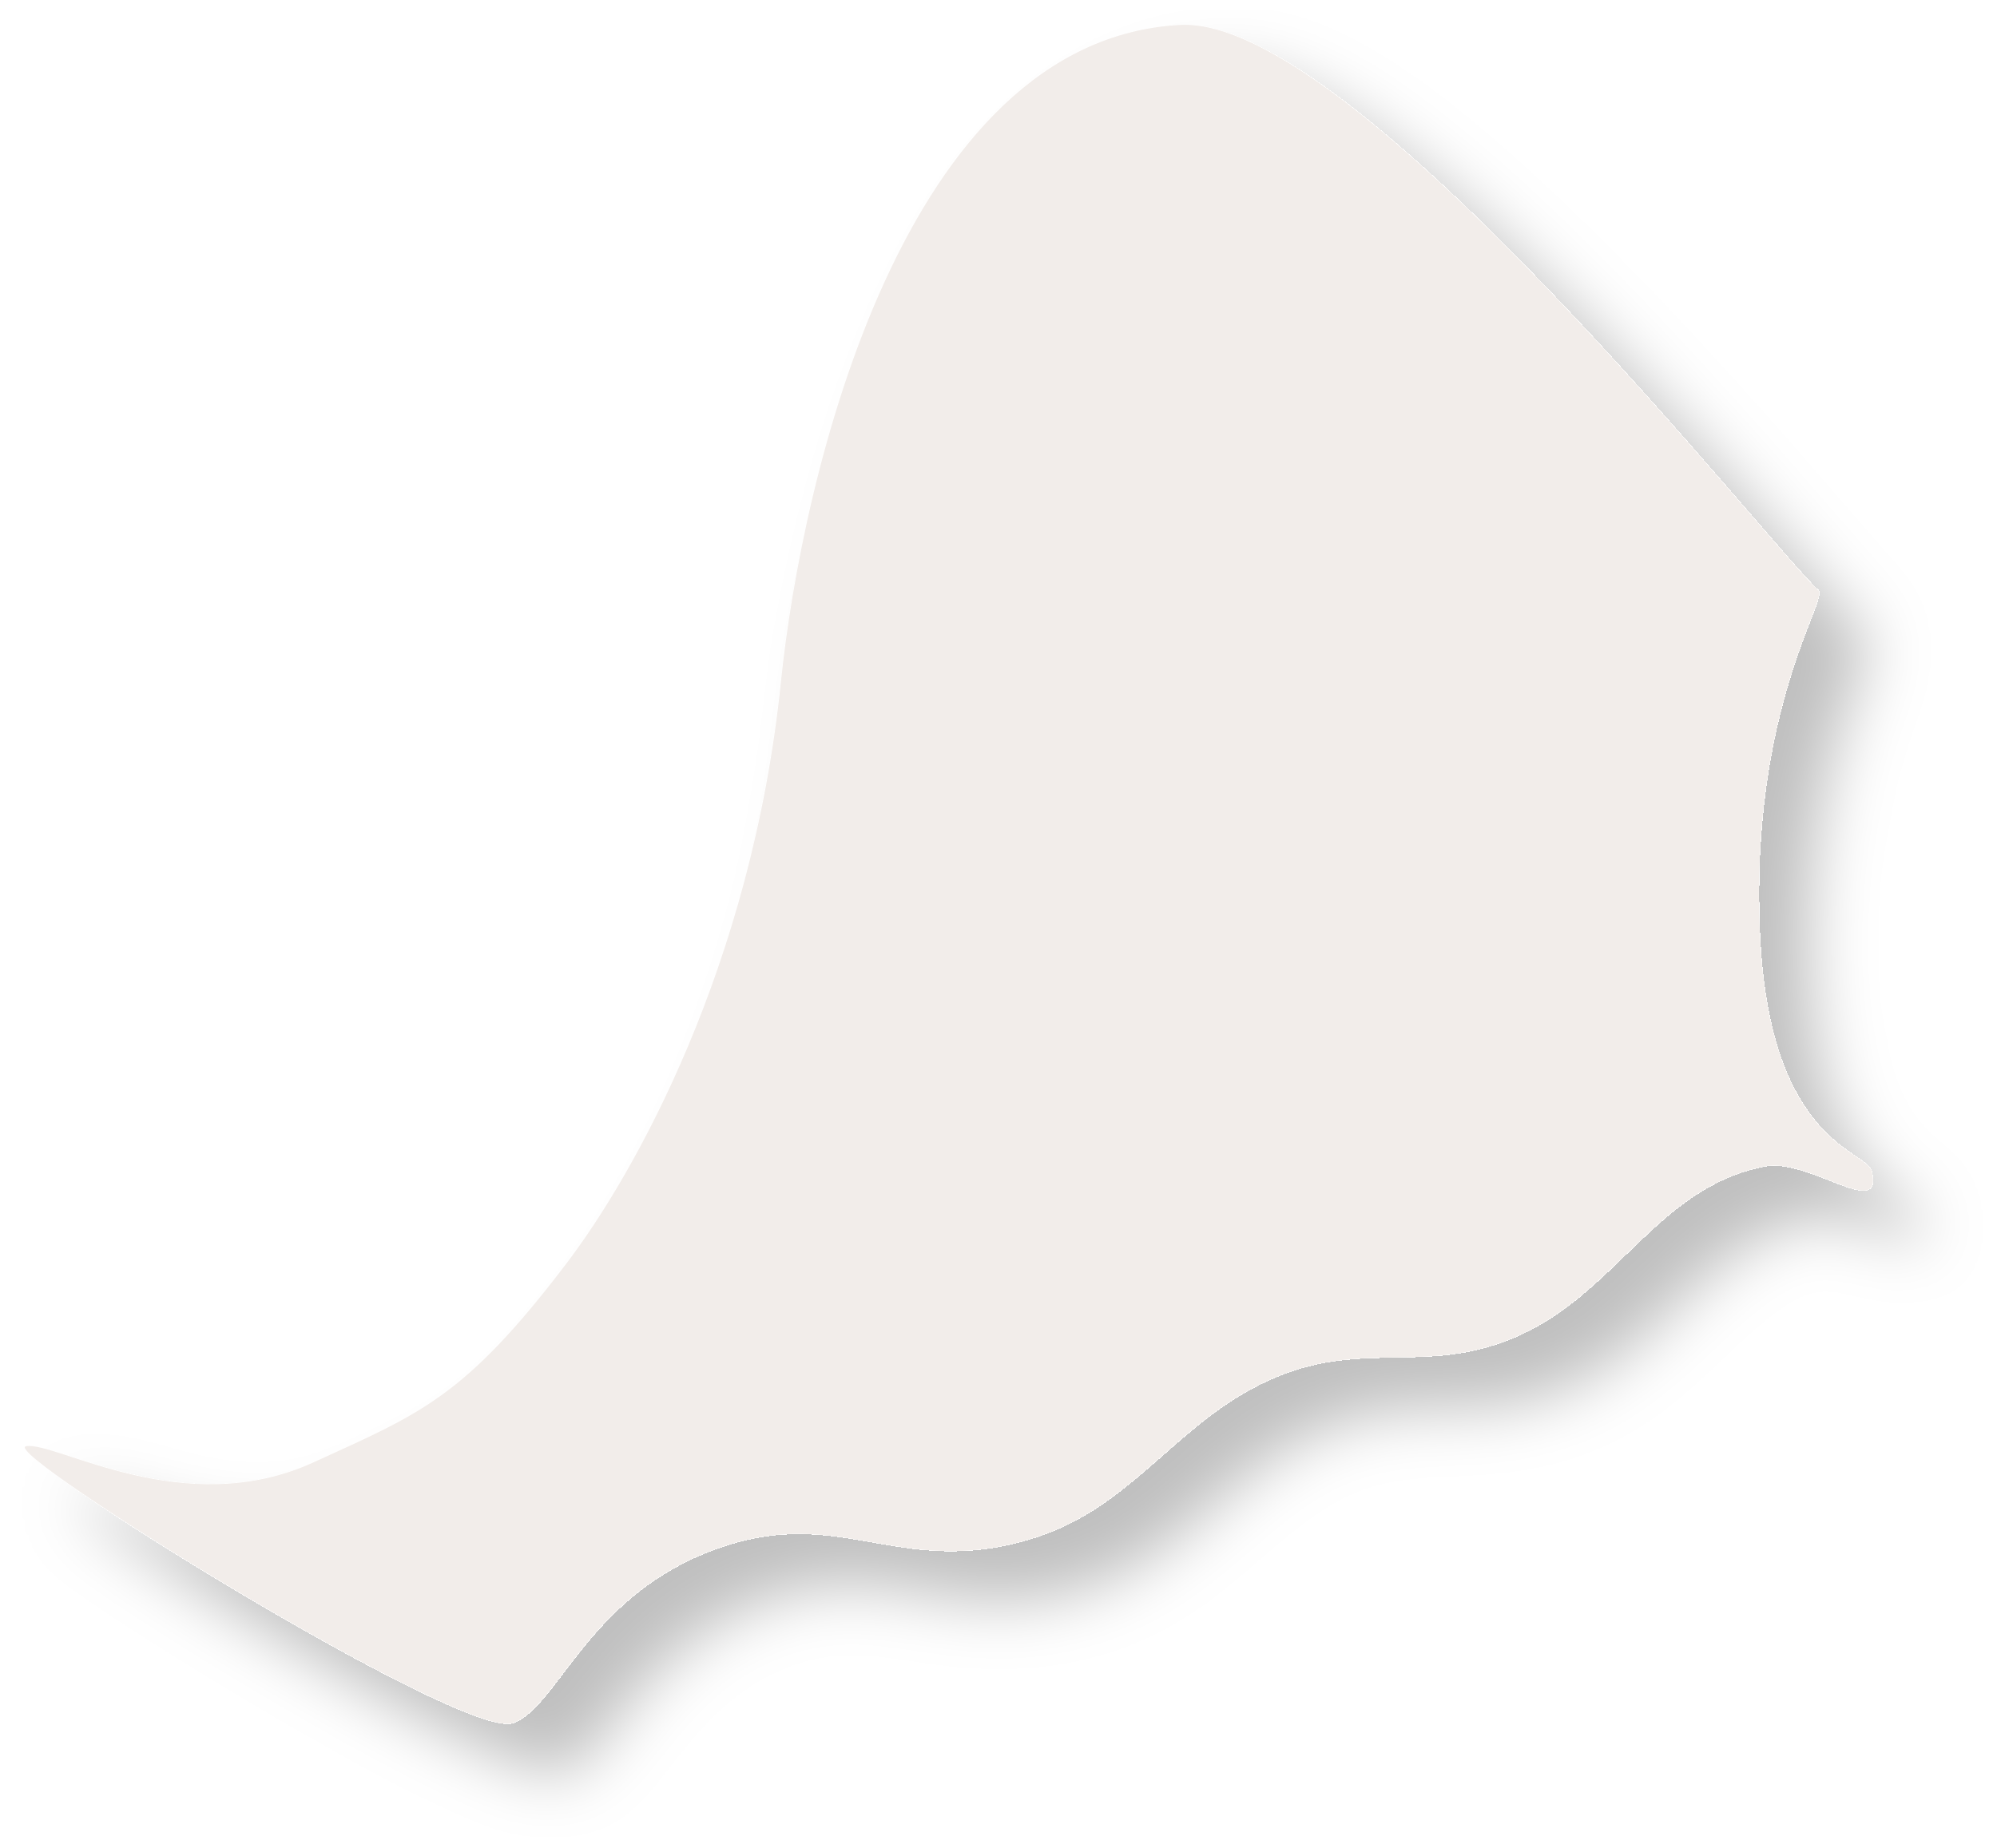
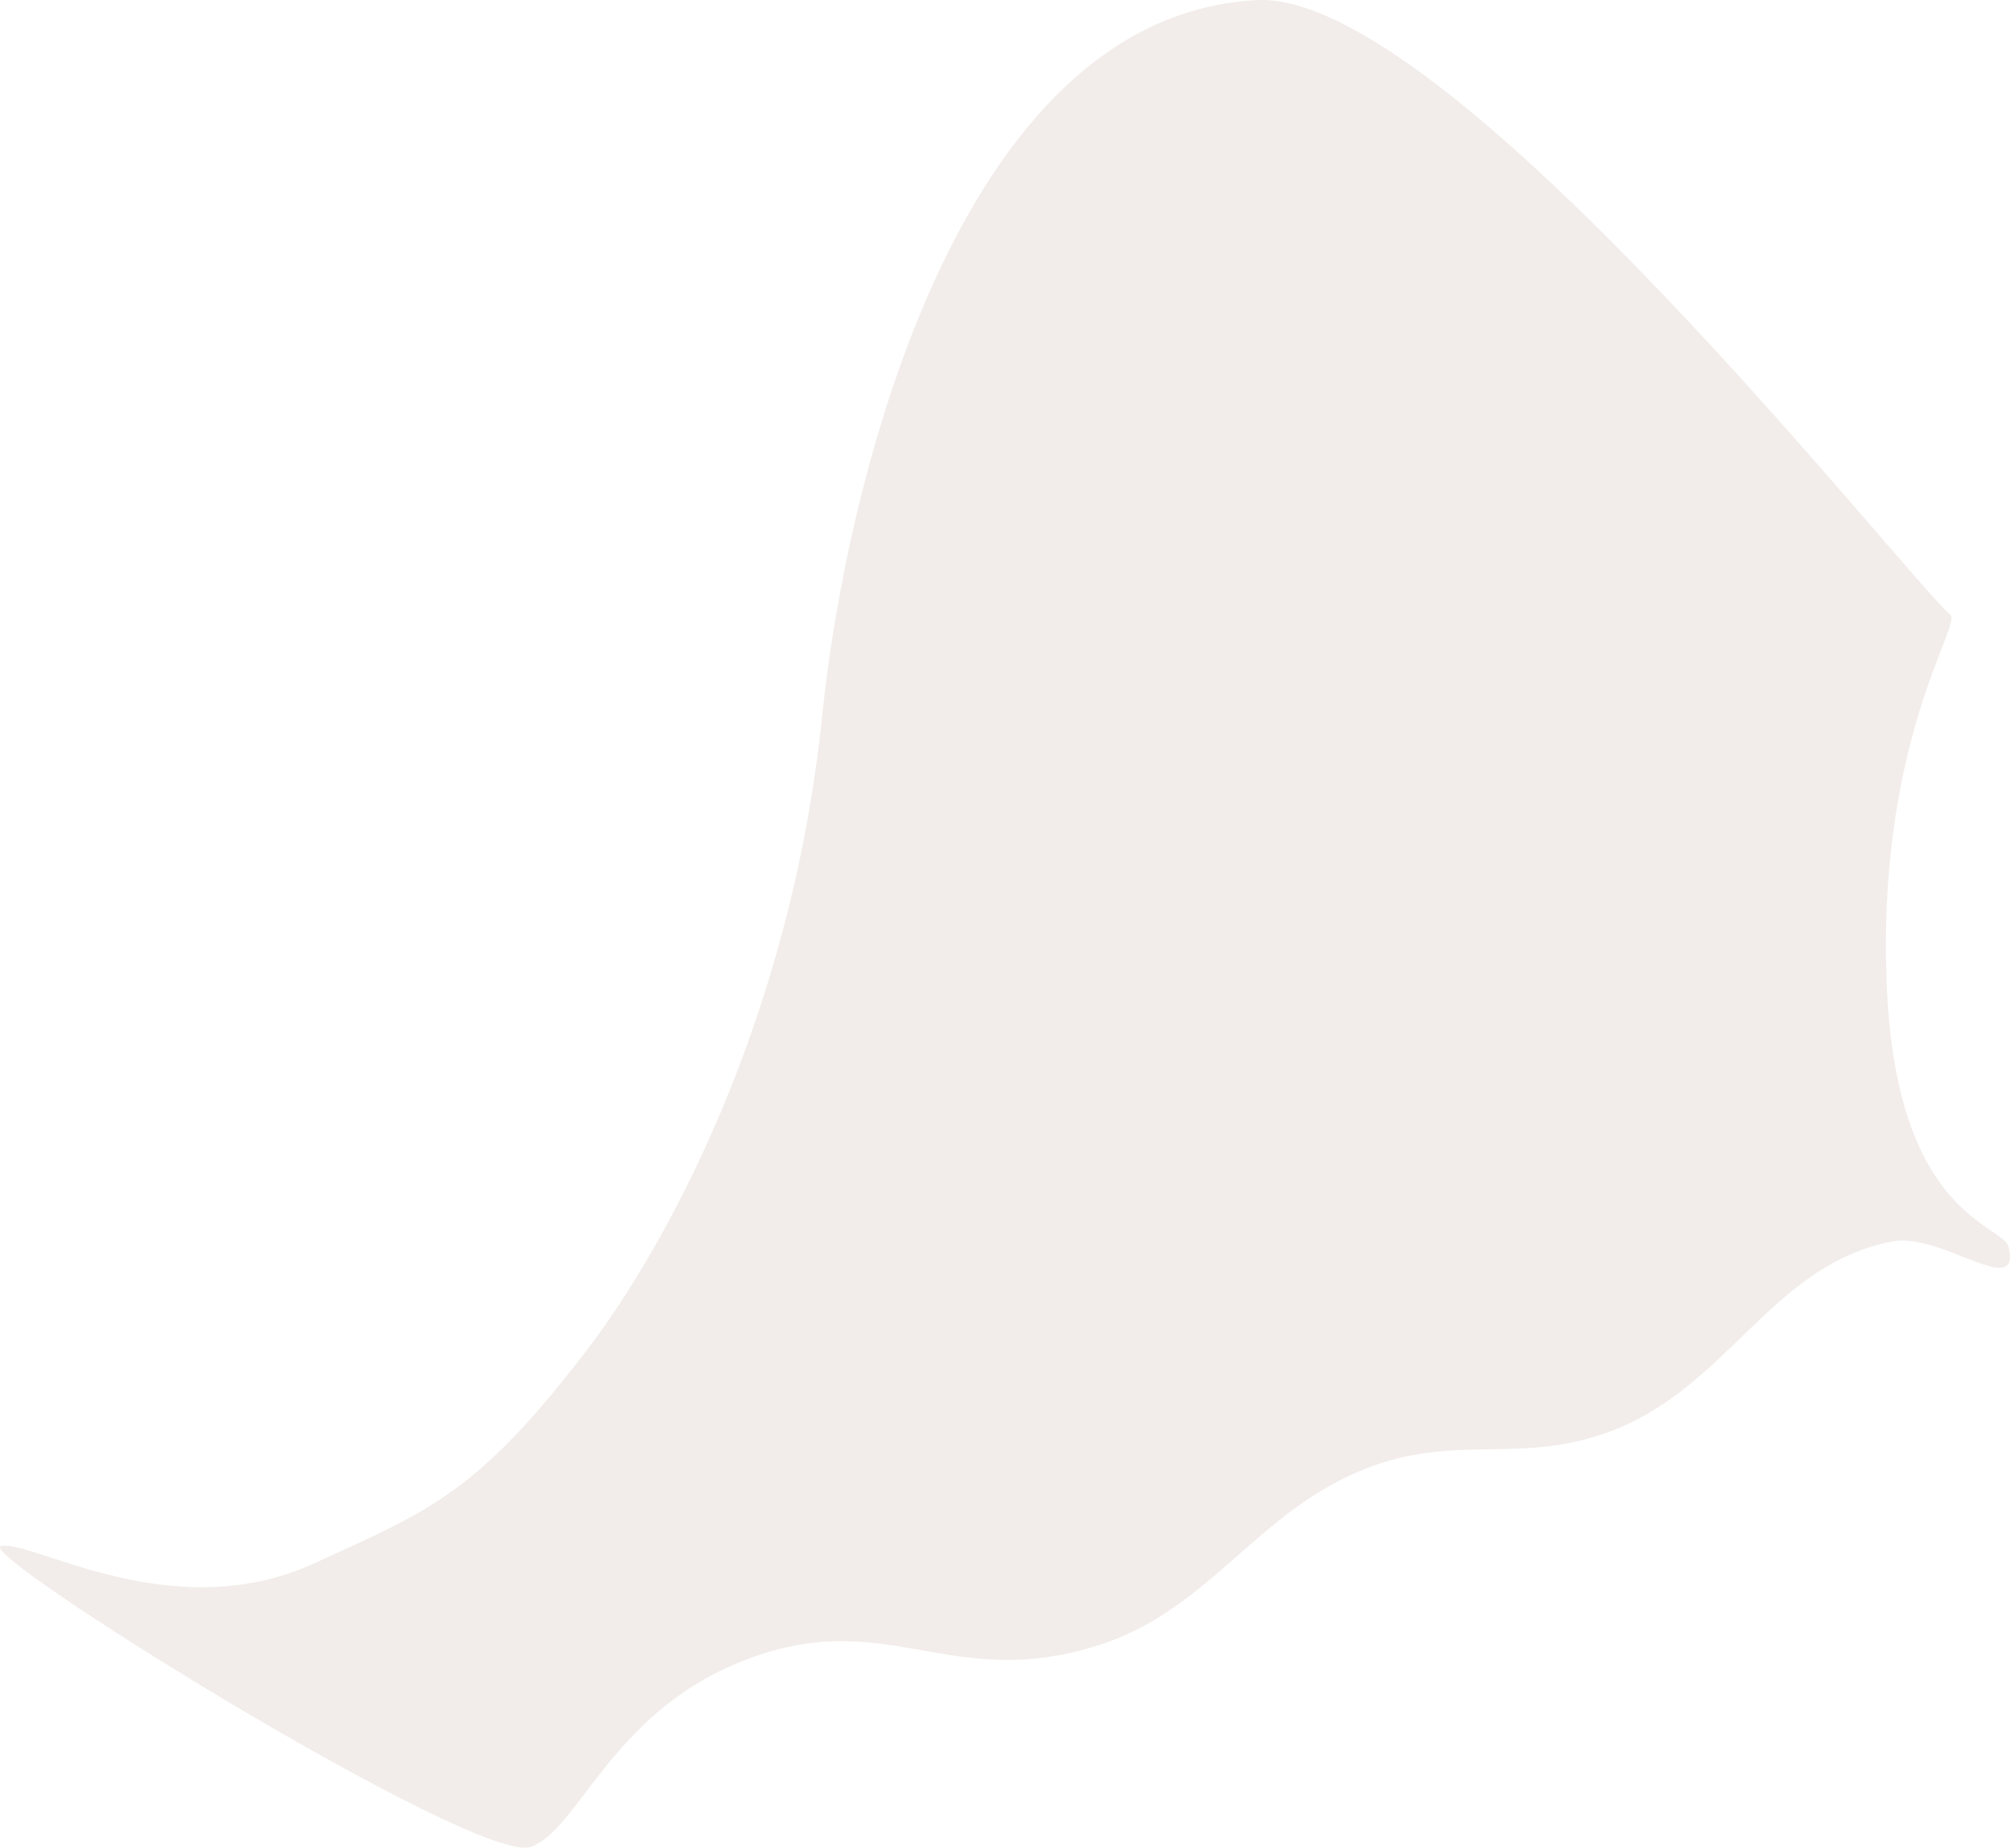
- <svg xmlns="http://www.w3.org/2000/svg" width="161" height="149" viewBox="0 0 161 149" fill="none">
-   <g filter="url(#filter0_d_16_10)">
-     <path d="M41.362 138.935C37.436 140.383 -0.161 117.041 2.098 116.625C4.454 116.19 14.818 122.707 25.264 117.927C33.902 113.975 37.436 112.717 45.681 101.864C51.086 94.749 60.602 77.985 62.958 54.976C64.641 38.532 72.774 3.188 95.154 2.009C109.289 1.265 143.057 44.556 146.591 47.595C147.423 48.311 141.034 57.165 141.879 75.381C142.664 92.312 150.517 92.746 150.909 94.483C151.802 98.431 145.897 93.35 142.271 94.049C133.472 95.744 130.237 104.534 121.854 107.942C114.873 110.78 109.985 108.133 103.007 110.981C95.028 114.238 91.62 121.4 83.375 124.005C72.169 127.545 67.587 120.783 56.675 125.308C47.251 129.215 44.896 137.633 41.362 138.935Z" fill="#F2EDEA" />
-   </g>
-   <defs>
-     <filter id="filter0_d_16_10" x="0.9" y="0.9" width="159.2" height="147.2" filterUnits="userSpaceOnUse" color-interpolation-filters="sRGB">
-       <feFlood flood-opacity="0" result="BackgroundImageFix" />
-       <feColorMatrix in="SourceAlpha" type="matrix" values="0 0 0 0 0 0 0 0 0 0 0 0 0 0 0 0 0 0 127 0" result="hardAlpha" />
-       <feOffset dx="4" dy="4" />
-       <feGaussianBlur stdDeviation="2.55" />
-       <feComposite in2="hardAlpha" operator="out" />
-       <feColorMatrix type="matrix" values="0 0 0 0 0 0 0 0 0 0 0 0 0 0 0 0 0 0 0.25 0" />
-       <feBlend mode="normal" in2="BackgroundImageFix" result="effect1_dropShadow_16_10" />
-       <feBlend mode="normal" in="SourceGraphic" in2="effect1_dropShadow_16_10" result="shape" />
-     </filter>
-   </defs>
+ <svg xmlns="http://www.w3.org/2000/svg" width="149" height="137" viewBox="0 0 149 137" fill="none">
+   <path d="M39.362 136.935C35.436 138.383 -2.161 115.041 0.098 114.625C2.454 114.19 12.818 120.707 23.264 115.927C31.902 111.975 35.436 110.717 43.681 99.864C49.086 92.749 58.602 75.985 60.958 52.976C62.641 36.532 70.774 1.188 93.154 0.009C107.289 -0.735 141.057 42.556 144.591 45.595C145.423 46.311 139.034 55.165 139.879 73.381C140.664 90.312 148.517 90.746 148.909 92.483C149.802 96.431 143.897 91.35 140.271 92.049C131.472 93.744 128.237 102.534 119.854 105.942C112.873 108.78 107.985 106.133 101.007 108.981C93.028 112.238 89.62 119.4 81.375 122.005C70.169 125.545 65.587 118.783 54.675 123.308C45.251 127.215 42.896 135.633 39.362 136.935Z" fill="#F2EDEA" />
</svg>
